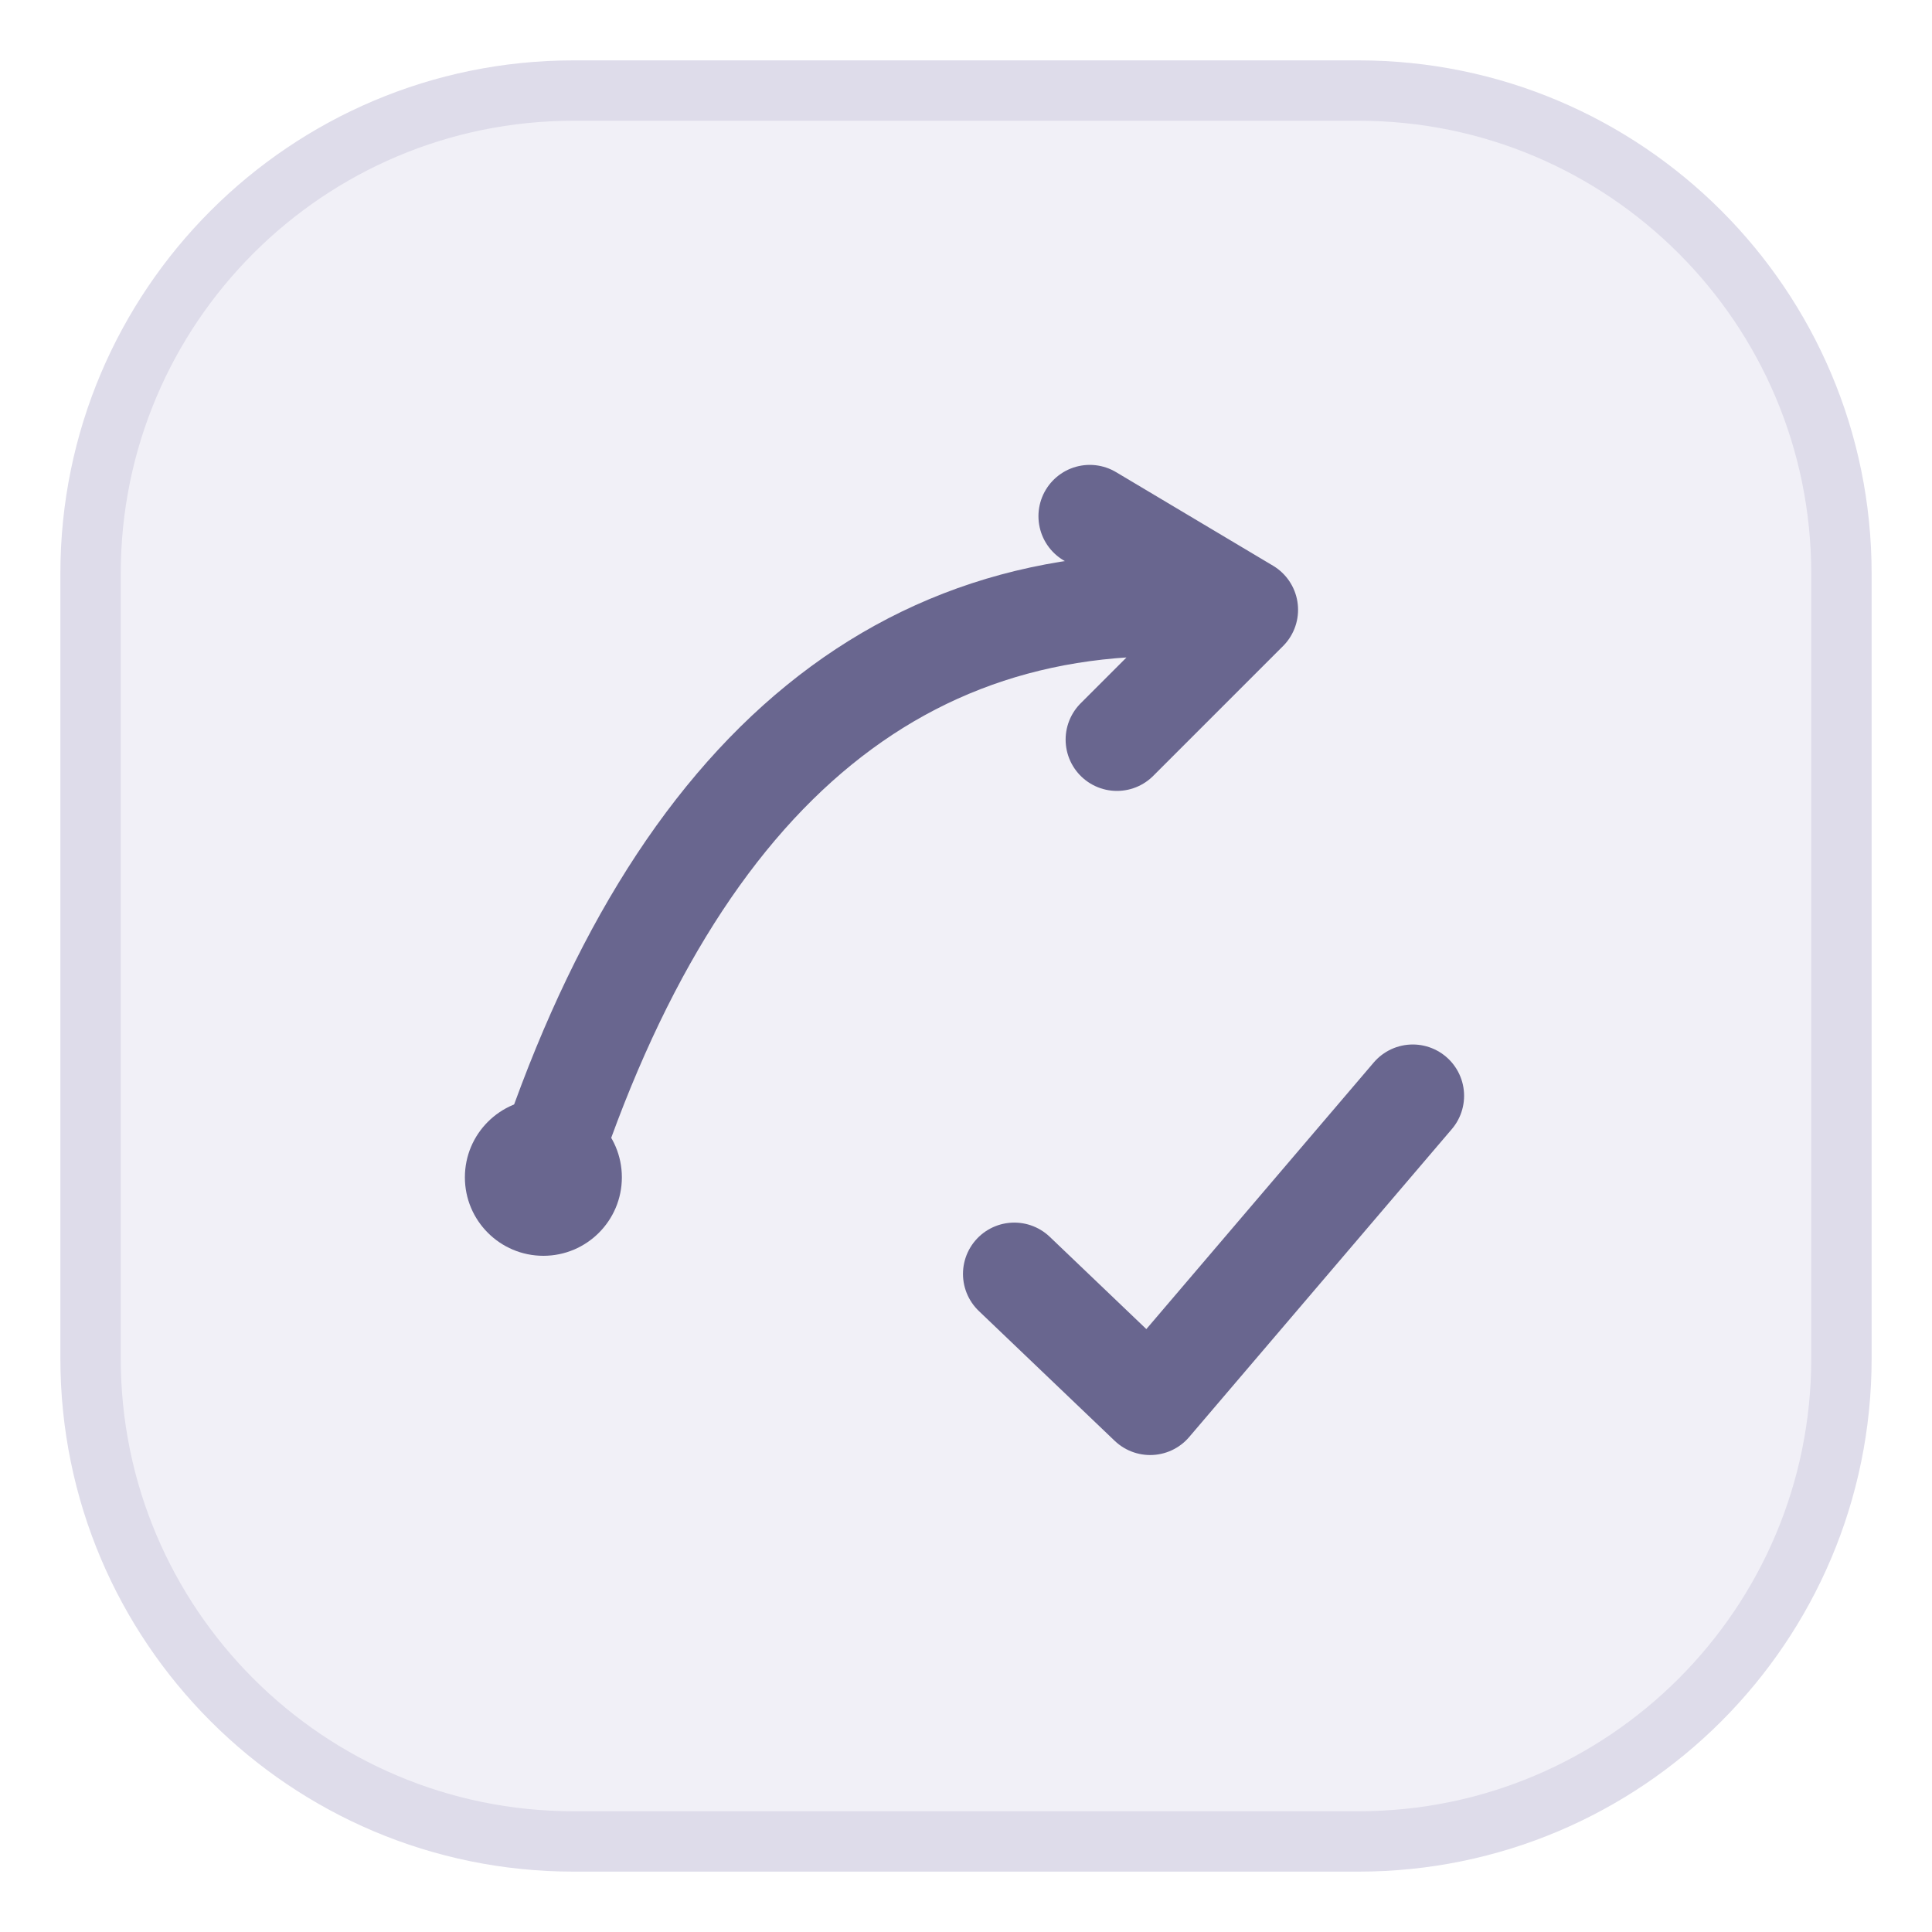
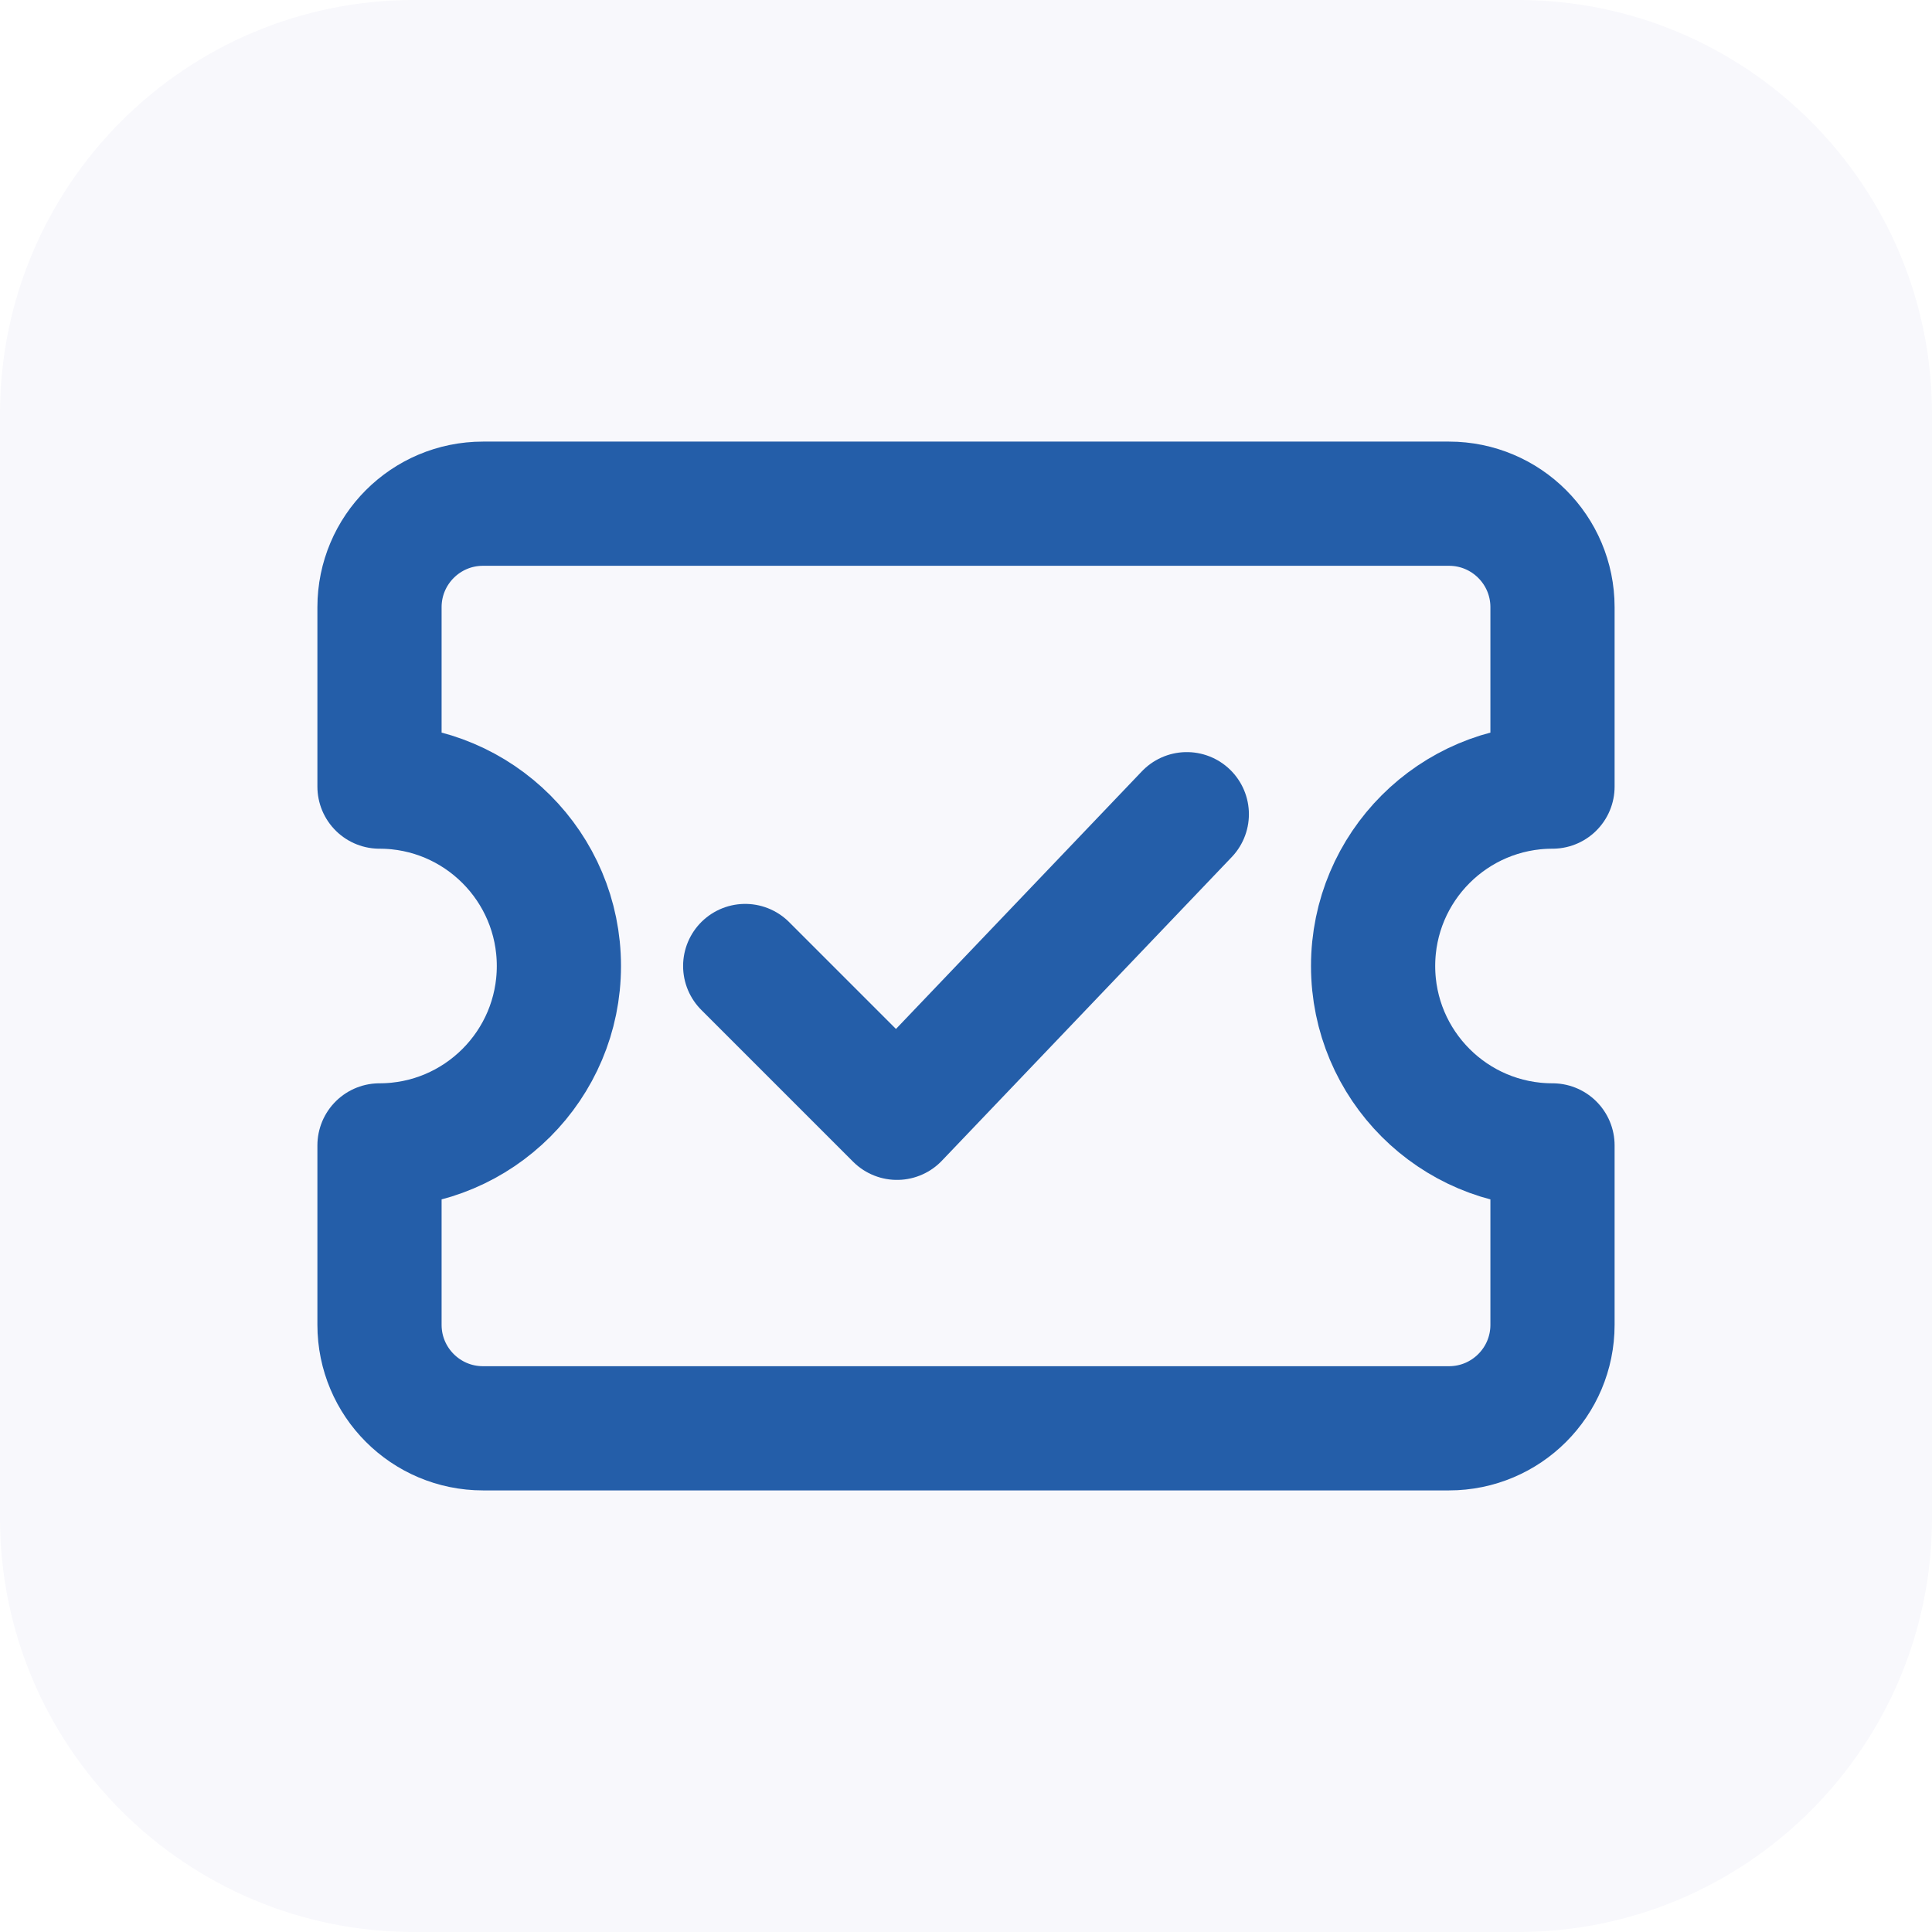
- <svg xmlns="http://www.w3.org/2000/svg" viewBox="0 0 32 32">
-   <rect x="1.5" y="1.5" width="29" height="29" rx="8" fill="#F1F0F7" stroke="#DEDCEA" />
-   <g transform="translate(4 4)" fill="none" stroke="#69668F" stroke-width="1.7" stroke-linecap="round" stroke-linejoin="round">
-     <circle cx="5" cy="15.5" r="1.3" fill="#69668F" stroke="none" />
-     <path d="M5 15.5C7.2 8.7 11.1 5.45 16.65 6.1M14.05 4.55l2.6 1.55-2.15 2.15M12.8 17.1l2.25 2.15 4.35-5.1" />
+ <svg xmlns="http://www.w3.org/2000/svg" viewBox="0 0 28 28">
+   <rect width="28" height="28" rx="6" fill="#f8f8fc" />
+   <g transform="translate(2 2)" color="#245ea9" fill="none" stroke="currentColor" stroke-width="1.8" stroke-linecap="round" stroke-linejoin="round">
+     <path d="M5 5.3h14a1.5 1.5 0 0 1 1.5 1.5v2.6a2.6 2.6 0 0 0 0 5.2v2.6a1.5 1.5 0 0 1-1.5 1.5H5a1.5 1.5 0 0 1-1.5-1.5v-2.6a2.6 2.6 0 0 0 0-5.2V6.8A1.5 1.5 0 0 1 5 5.3Z" />
+     <path d="m8.8 12 2.2 2.2 4.2-4.4" />
  </g>
</svg>
